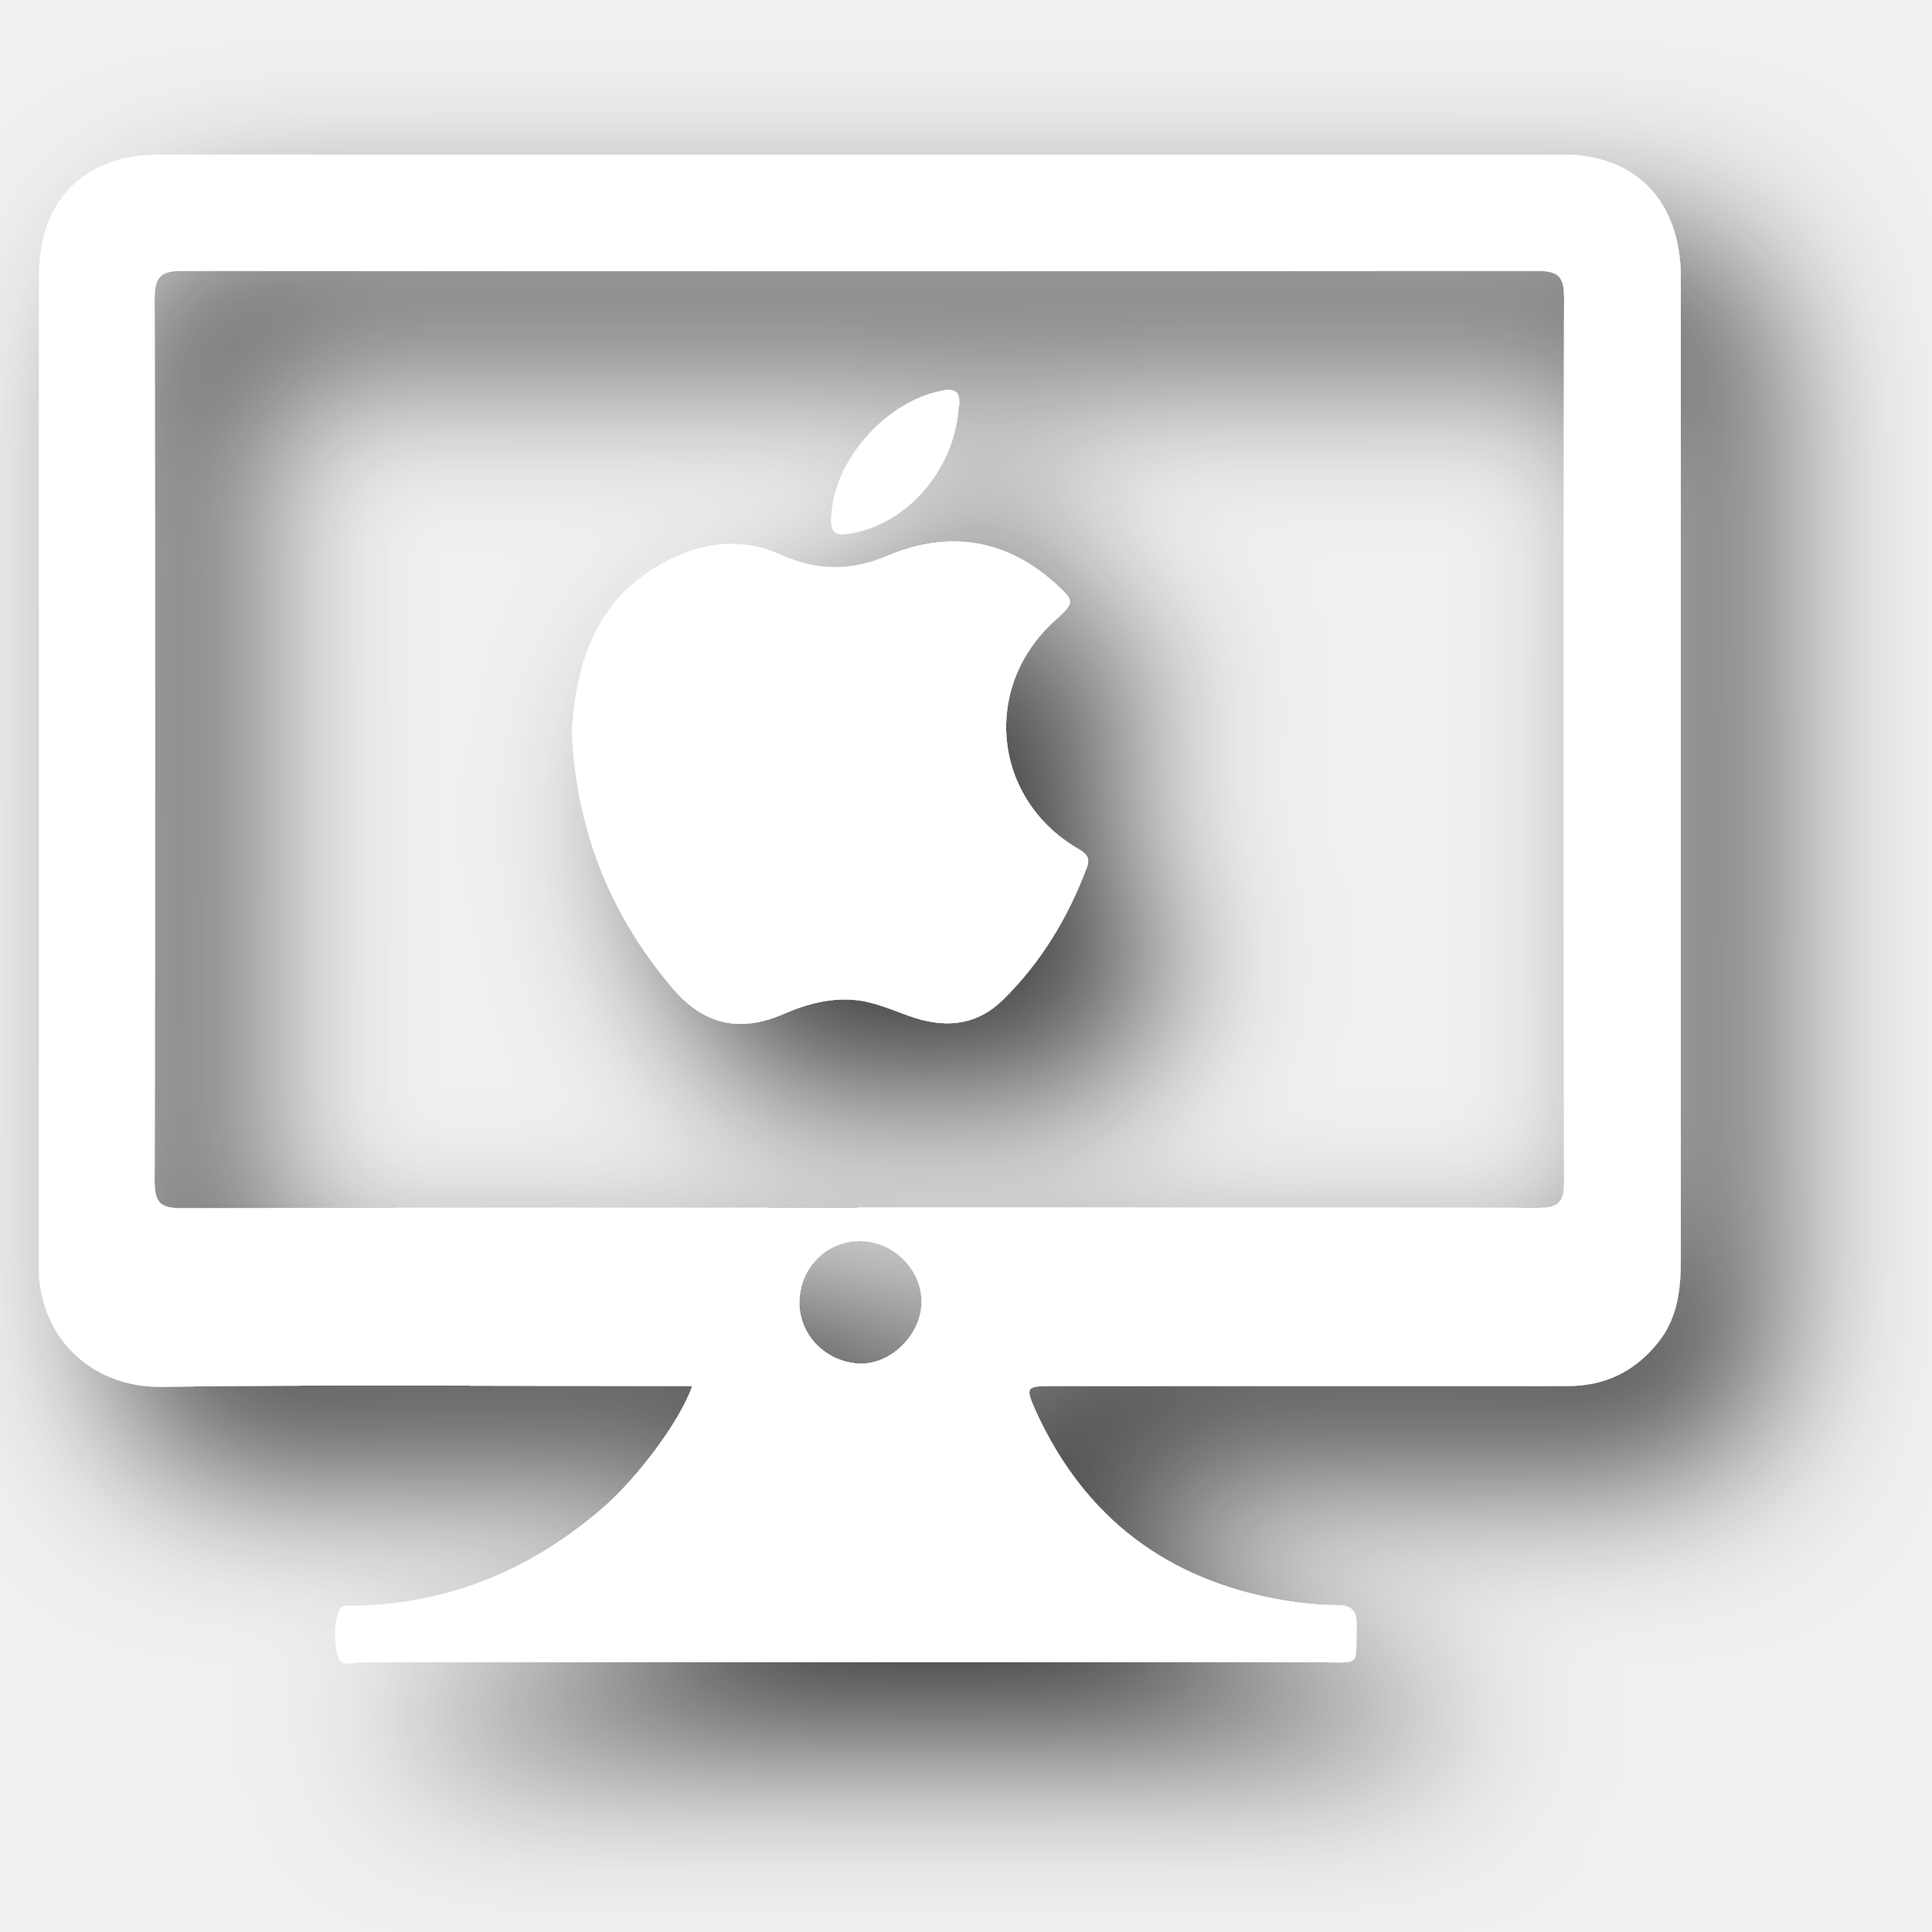
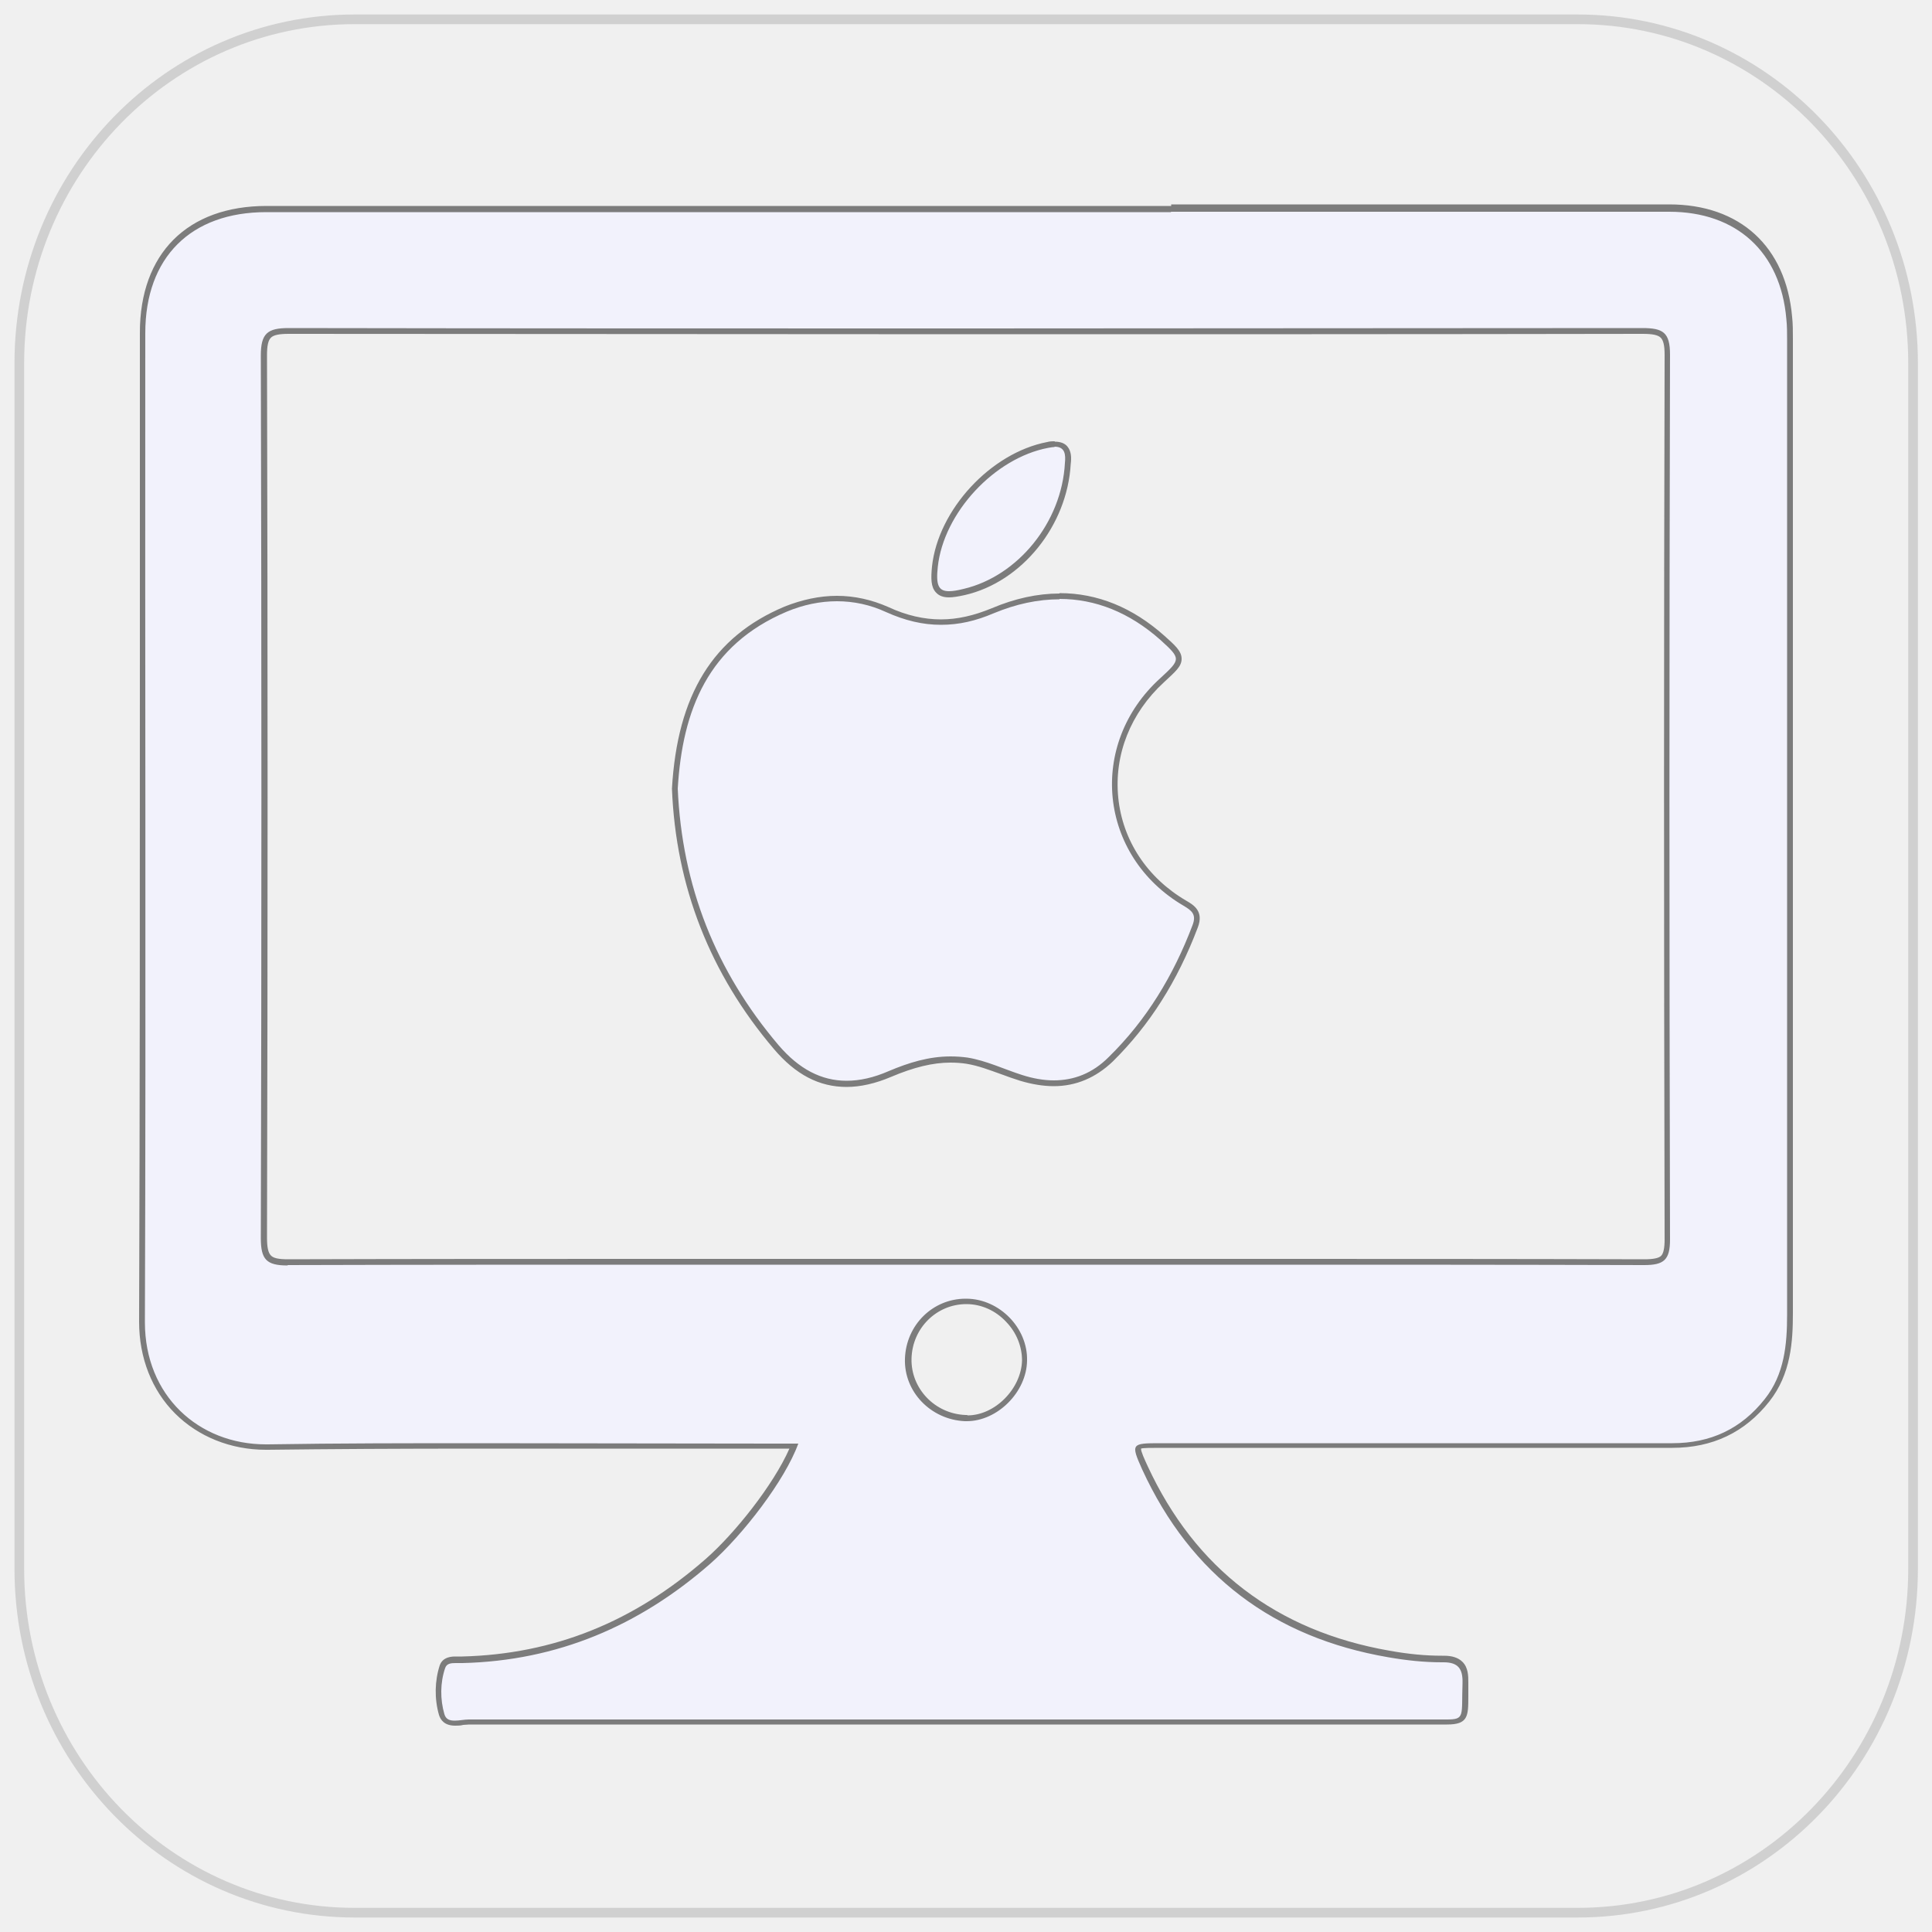
- <svg xmlns="http://www.w3.org/2000/svg" id="color" viewBox="0 0 50 50">
+ <svg xmlns="http://www.w3.org/2000/svg" id="Layer_1" viewBox="0 0 50 50">
  <defs>
-     <style>.cls-1{fill:#fff;}.cls-2{filter:url(#drop-shadow-1);}</style>
-     <filter id="drop-shadow-1" filterUnits="userSpaceOnUse">
-       <feOffset dx="2.16" dy="2.16" />
-       <feGaussianBlur result="blur" stdDeviation="2.16" />
-       <feFlood flood-color="#000" flood-opacity=".75" />
-       <feComposite in2="blur" operator="in" />
-       <feComposite in="SourceGraphic" />
-     </filter>
+     <style>.cls-1{fill:#7c7c7c;}.cls-2{fill:#f2f2fc;}.cls-3{fill:none;stroke:#d0d0d0;stroke-miterlimit:10;stroke-width:.25px;}</style>
  </defs>
-   <g class="cls-2">
-     <path class="cls-1" d="M17.9,35.87c-.25,0-.45,0-.65,0-4.36,0-8.72-.04-13.08,.02-1.77,.02-3.18-1.25-3.17-3.16,.03-8.53,0-17.07,.01-25.6,0-1.96,1.18-3.13,3.13-3.13,12.1,0,24.21,0,36.31,0,1.74,0,2.88,1.04,3.03,2.77,.02,.18,.02,.37,.02,.55,0,8.41,0,16.81,0,25.22,0,.78-.07,1.55-.58,2.19-.61,.77-1.4,1.15-2.39,1.14-4.41,0-8.83,0-13.24,0-.75,0-.77,.01-.47,.68,1.26,2.74,3.4,4.35,6.37,4.86,.47,.08,.95,.13,1.42,.13,.39,0,.51,.17,.5,.54-.03,1.08,.13,.93-.94,.94-8.26,0-16.52,0-24.78,0-.22,0-.56,.13-.64-.14-.11-.38-.11-.81,.02-1.19,.06-.18,.29-.13,.45-.13,2.45-.06,4.57-.96,6.41-2.56,.84-.74,1.93-2.15,2.28-3.11Zm4.3-4.62c5.87,0,11.73,0,17.6,.01,.52,0,.68-.13,.68-.66-.02-7.63-.02-15.27,0-22.9,0-.58-.18-.69-.72-.69-11.68,.01-23.36,.01-35.04,0-.55,0-.72,.14-.72,.71,.02,7.61,.02,15.23,0,22.84,0,.56,.14,.71,.7,.71,5.83-.02,11.66-.01,17.49-.01Zm.08,.87c-.87-.02-1.57,.67-1.59,1.55-.03,.86,.67,1.58,1.55,1.62,.81,.03,1.59-.73,1.61-1.57,.02-.84-.71-1.59-1.56-1.6Z" />
-     <path class="cls-1" d="M14.8,18.93c.12-2.04,.79-3.72,2.82-4.58,.86-.36,1.75-.37,2.57,0,.95,.43,1.82,.44,2.79,.03,1.54-.65,3.02-.45,4.31,.7,.54,.49,.53,.5,0,.99-1.89,1.71-1.6,4.6,.6,5.89,.22,.13,.34,.23,.23,.51-.49,1.29-1.18,2.44-2.17,3.41-.64,.63-1.41,.73-2.25,.47-.47-.15-.92-.37-1.41-.45-.72-.11-1.39,.07-2.03,.35-1.12,.48-2.05,.27-2.85-.67-1.63-1.92-2.5-4.12-2.61-6.64Z" />
-     <path class="cls-1" d="M24.81,10.51c-.08,1.54-1.22,2.93-2.62,3.26-.62,.14-.73,.04-.66-.58,.15-1.4,1.47-2.82,2.86-3.08,.44-.09,.45,.16,.43,.41Z" />
+   <path class="cls-3" d="M9.18,.5h31.65c4.8,0,8.68,3.98,8.68,8.9v31.2c0,4.92-3.88,8.9-8.68,8.9H9.18c-4.8,0-8.68-3.98-8.68-8.9V9.4C.5,4.48,4.38,.5,9.18,.5Z" />
+   <g>
+     <g>
+       <path class="cls-2" d="M11.78,44.6c-.19,0-.3-.08-.35-.23-.12-.41-.11-.85,.02-1.24,.06-.19,.26-.19,.34-.19h.16c2.38-.06,4.52-.91,6.38-2.54,.77-.68,1.83-2.01,2.22-2.98,0,0-6.88-.01-8.15-.01-1.82,0-3.65,0-5.47,.03h0c-.94,0-1.76-.33-2.34-.91-.59-.59-.91-1.41-.9-2.32,.02-5.69,.02-11.38,.02-17.07V8.6c0-2,1.2-3.2,3.2-3.2H43.2c1.79,0,2.95,1.06,3.1,2.84,.02,.19,.02,.37,.02,.56v25.22c0,.89-.1,1.61-.59,2.24-.61,.78-1.44,1.17-2.45,1.17h-13.25c-.27,0-.53,0-.57,.06-.04,.06,.07,.3,.17,.51,1.24,2.69,3.36,4.31,6.31,4.82,.5,.09,.95,.13,1.37,.13h0c.25,0,.39,.05,.48,.14,.1,.1,.14,.25,.13,.48v.37c-.01,.51-.01,.65-.48,.65h-.53s-19.82,0-24.78,0c-.05,0-.11,0-.16,.01-.07,0-.14,.02-.2,.02Zm13.23-10.93c-.81,0-1.46,.65-1.49,1.48-.03,.82,.64,1.51,1.47,1.54h0c.79,0,1.52-.73,1.53-1.49,0-.38-.15-.76-.43-1.05-.29-.3-.67-.47-1.06-.48l-.03-.08v.08ZM7.48,8.56c-.28,0-.43,.04-.52,.12s-.12,.24-.12,.51c.02,7.61,.02,15.23,0,22.84,0,.28,.03,.43,.12,.51,.08,.08,.23,.12,.5,.12,3.39-.01,6.76-.01,10.14-.01h14.41c3.52,0,7.04,0,10.56,.01h0c.27,0,.41-.03,.49-.11,.08-.08,.12-.23,.12-.47-.02-7.63-.02-15.27,0-22.9,0-.26-.04-.41-.12-.5-.08-.09-.23-.12-.52-.12-5.75,0-11.48,0-17.22,0s-11.88,0-17.82-.01Z" />
+       <path class="cls-1" d="M30.31,5.48c4.3,0,8.6,0,12.89,0,1.74,0,2.88,1.04,3.03,2.77,.02,.18,.02,.37,.02,.55,0,8.41,0,16.81,0,25.22,0,.78-.07,1.55-.58,2.19-.61,.77-1.4,1.14-2.39,1.14h0c-1.98,0-3.96,0-5.94,0-2.44,0-4.87,0-7.31,0-.75,0-.77,.01-.47,.68,1.26,2.74,3.4,4.35,6.37,4.86,.46,.08,.92,.13,1.38,.13h.05c.38,0,.5,.17,.49,.54-.03,.85,.07,.94-.41,.94-.13,0-.3,0-.53,0h0c-3.44,0-6.87,0-10.31,0-4.82,0-9.64,0-14.47,0h0c-.11,0-.24,.03-.36,.03-.13,0-.23-.03-.27-.17-.11-.38-.11-.81,.02-1.19,.04-.12,.15-.13,.27-.13,.05,0,.11,0,.16,0h.02c2.45-.06,4.57-.96,6.41-2.57,.84-.74,1.93-2.15,2.28-3.11h-.65c-2.52,0-5.05-.01-7.57-.01-1.84,0-3.67,0-5.51,.03h-.05c-1.74,0-3.13-1.26-3.13-3.16,.03-8.53,0-17.07,.01-25.6,0-1.96,1.18-3.13,3.13-3.13,7.8,0,15.61,0,23.41,0M7.45,32.74h.01c3.29-.01,6.58-.01,9.87-.01,2.54,0,5.08,0,7.62,0s4.97,0,7.45,0c3.38,0,6.76,0,10.15,.01h0c.51,0,.67-.13,.67-.66-.02-7.63-.02-15.27,0-22.9,0-.58-.18-.69-.72-.69h0c-5.81,0-11.62,.01-17.42,.01s-11.74,0-17.61-.01h0c-.55,0-.72,.14-.72,.71,.02,7.61,.02,15.23,0,22.84,0,.55,.14,.71,.69,.71m17.58,4.03c.79,0,1.55-.75,1.56-1.57,.02-.84-.71-1.59-1.56-1.6h-.03c-.85,0-1.54,.68-1.57,1.55-.03,.86,.67,1.58,1.55,1.62h.05M30.31,5.33c-7.8,0-15.61,0-23.41,0-2.05,0-3.28,1.23-3.28,3.28,0,2.86,0,5.72,0,8.57,0,5.58,0,11.35-.02,17.03,0,.93,.33,1.77,.93,2.37,.6,.6,1.44,.94,2.35,.94h.05c1.62-.02,3.36-.03,5.5-.03,1.27,0,2.55,0,3.82,0,1.25,0,2.5,0,3.75,0h.43c-.42,.95-1.42,2.2-2.16,2.85-1.87,1.64-3.94,2.47-6.31,2.53h-.17c-.08,0-.33,0-.41,.23-.13,.4-.14,.86-.02,1.28,.04,.13,.14,.28,.42,.28,.07,0,.14,0,.21-.02,.05,0,.11-.01,.15-.01,4.82,0,9.64,0,14.47,0,3.44,0,6.87,0,10.31,0,.13,0,.24,0,.34,0,.07,0,.14,0,.19,0,.54,0,.55-.21,.55-.72,0-.1,0-.22,0-.37,0-.16,0-.38-.15-.53-.11-.11-.27-.16-.48-.16h-.05c-.42,0-.86-.04-1.36-.13-2.92-.51-5.03-2.12-6.26-4.78-.07-.15-.18-.39-.17-.45,.04-.02,.29-.02,.5-.02h7.31c1.98,0,3.96,0,5.94,0,1.04,0,1.88-.4,2.51-1.2,.56-.71,.61-1.55,.61-2.29,0-8.41,0-16.81,0-25.22,0-.19,0-.38-.02-.56-.16-1.82-1.35-2.91-3.18-2.91h-12.89ZM7.45,32.74v-.15c-.24,0-.38-.03-.44-.1-.07-.07-.1-.21-.1-.46,.02-7.52,.02-15.21,0-22.84,0-.24,.03-.38,.1-.45,.07-.07,.21-.1,.46-.1,5.87,0,11.75,.01,17.62,.01s11.62,0,17.42-.01c.26,0,.4,.03,.47,.1,.07,.07,.1,.21,.1,.44-.02,7.25-.02,14.74,0,22.9,0,.22-.03,.36-.09,.42-.06,.06-.2,.09-.43,.09-3.39-.01-6.77-.01-10.16-.01h-15.08c-3.29,0-6.58,0-9.87,.01v.15h-.01Zm17.58,3.88h-.04c-.8-.03-1.42-.69-1.4-1.46,.02-.79,.65-1.41,1.42-1.41,.39,0,.76,.17,1.03,.46,.27,.28,.41,.64,.41,1-.02,.73-.7,1.42-1.41,1.42h0Z" />
+     </g>
+     <g>
+       <path class="cls-2" d="M21.92,28.04c-.68,0-1.27-.31-1.82-.95-1.64-1.93-2.52-4.18-2.62-6.68,.14-2.41,1.05-3.89,2.87-4.65,.44-.18,.89-.28,1.33-.28s.88,.1,1.3,.28c.48,.22,.93,.32,1.39,.32s.87-.1,1.34-.29c.59-.25,1.17-.37,1.73-.37,.96,0,1.86,.36,2.66,1.08,.29,.26,.43,.39,.43,.55,0,.16-.14,.29-.43,.55-.88,.8-1.33,1.91-1.21,3.04,.12,1.13,.77,2.12,1.8,2.72,.23,.13,.39,.26,.26,.6-.53,1.39-1.24,2.51-2.18,3.44-.42,.41-.91,.62-1.47,.62-.26,0-.55-.05-.85-.14-.17-.05-.33-.11-.49-.17-.29-.11-.6-.22-.91-.27-.14-.02-.29-.03-.43-.03-.47,0-.97,.12-1.57,.38-.39,.17-.77,.26-1.12,.26Z" />
+       <path class="cls-1" d="M27.42,15.5c.93,0,1.81,.35,2.61,1.06,.54,.49,.53,.5,0,.99-1.89,1.71-1.6,4.6,.6,5.89,.22,.13,.34,.23,.23,.51-.49,1.29-1.18,2.44-2.17,3.41-.42,.42-.9,.6-1.42,.6-.26,0-.54-.05-.82-.14-.47-.15-.92-.37-1.41-.45-.15-.02-.29-.03-.44-.03-.56,0-1.08,.16-1.6,.38-.39,.17-.75,.25-1.09,.25-.65,0-1.23-.3-1.76-.92-1.63-1.92-2.5-4.12-2.61-6.64,.12-2.04,.79-3.72,2.82-4.58,.43-.18,.87-.27,1.3-.27,.43,0,.86,.09,1.27,.28,.49,.22,.95,.33,1.42,.33s.9-.1,1.37-.3c.58-.24,1.14-.36,1.7-.36m0-.15c-.57,0-1.16,.13-1.75,.38-.46,.19-.89,.29-1.32,.29s-.89-.1-1.36-.32c-.43-.19-.88-.29-1.33-.29-.45,0-.91,.1-1.36,.28-1.85,.78-2.77,2.28-2.91,4.71,.1,2.54,.99,4.8,2.64,6.74,.56,.66,1.17,.98,1.88,.98,.36,0,.75-.09,1.15-.26,.59-.25,1.08-.37,1.54-.37,.14,0,.28,.01,.41,.03,.31,.05,.59,.16,.9,.27,.16,.06,.33,.12,.49,.17,.3,.09,.6,.14,.87,.14,.58,0,1.09-.22,1.53-.64,.95-.94,1.67-2.07,2.2-3.47,.16-.42-.11-.58-.3-.69-1.01-.59-1.65-1.56-1.76-2.67-.11-1.11,.32-2.19,1.18-2.98,.3-.28,.46-.41,.46-.61,0-.2-.17-.35-.45-.6-.82-.73-1.73-1.1-2.71-1.1h0Z" />
+     </g>
+     <g>
+       <path class="cls-2" d="M24.56,15.37c-.13,0-.22-.03-.28-.1-.11-.12-.11-.33-.08-.61,.16-1.43,1.49-2.88,2.92-3.15,.07-.01,.13-.02,.18-.02,.12,0,.21,.03,.27,.1,.09,.1,.09,.26,.07,.41-.08,1.56-1.23,2.99-2.68,3.32-.17,.04-.3,.06-.4,.06Z" />
+       <path class="cls-1" d="M27.29,11.56c.28,0,.29,.21,.27,.42-.08,1.54-1.22,2.93-2.62,3.26-.16,.04-.28,.06-.38,.06-.28,0-.34-.17-.29-.63,.15-1.4,1.47-2.82,2.86-3.08,.06-.01,.11-.02,.16-.02m0-.15c-.05,0-.12,0-.19,.02-1.46,.28-2.82,1.75-2.98,3.22-.03,.31-.03,.53,.1,.67,.08,.09,.19,.13,.34,.13,.1,0,.23-.02,.41-.06,1.48-.34,2.65-1.8,2.74-3.39,.02-.16,.02-.33-.09-.46-.07-.08-.18-.12-.32-.12h0Z" />
+     </g>
  </g>
</svg>
